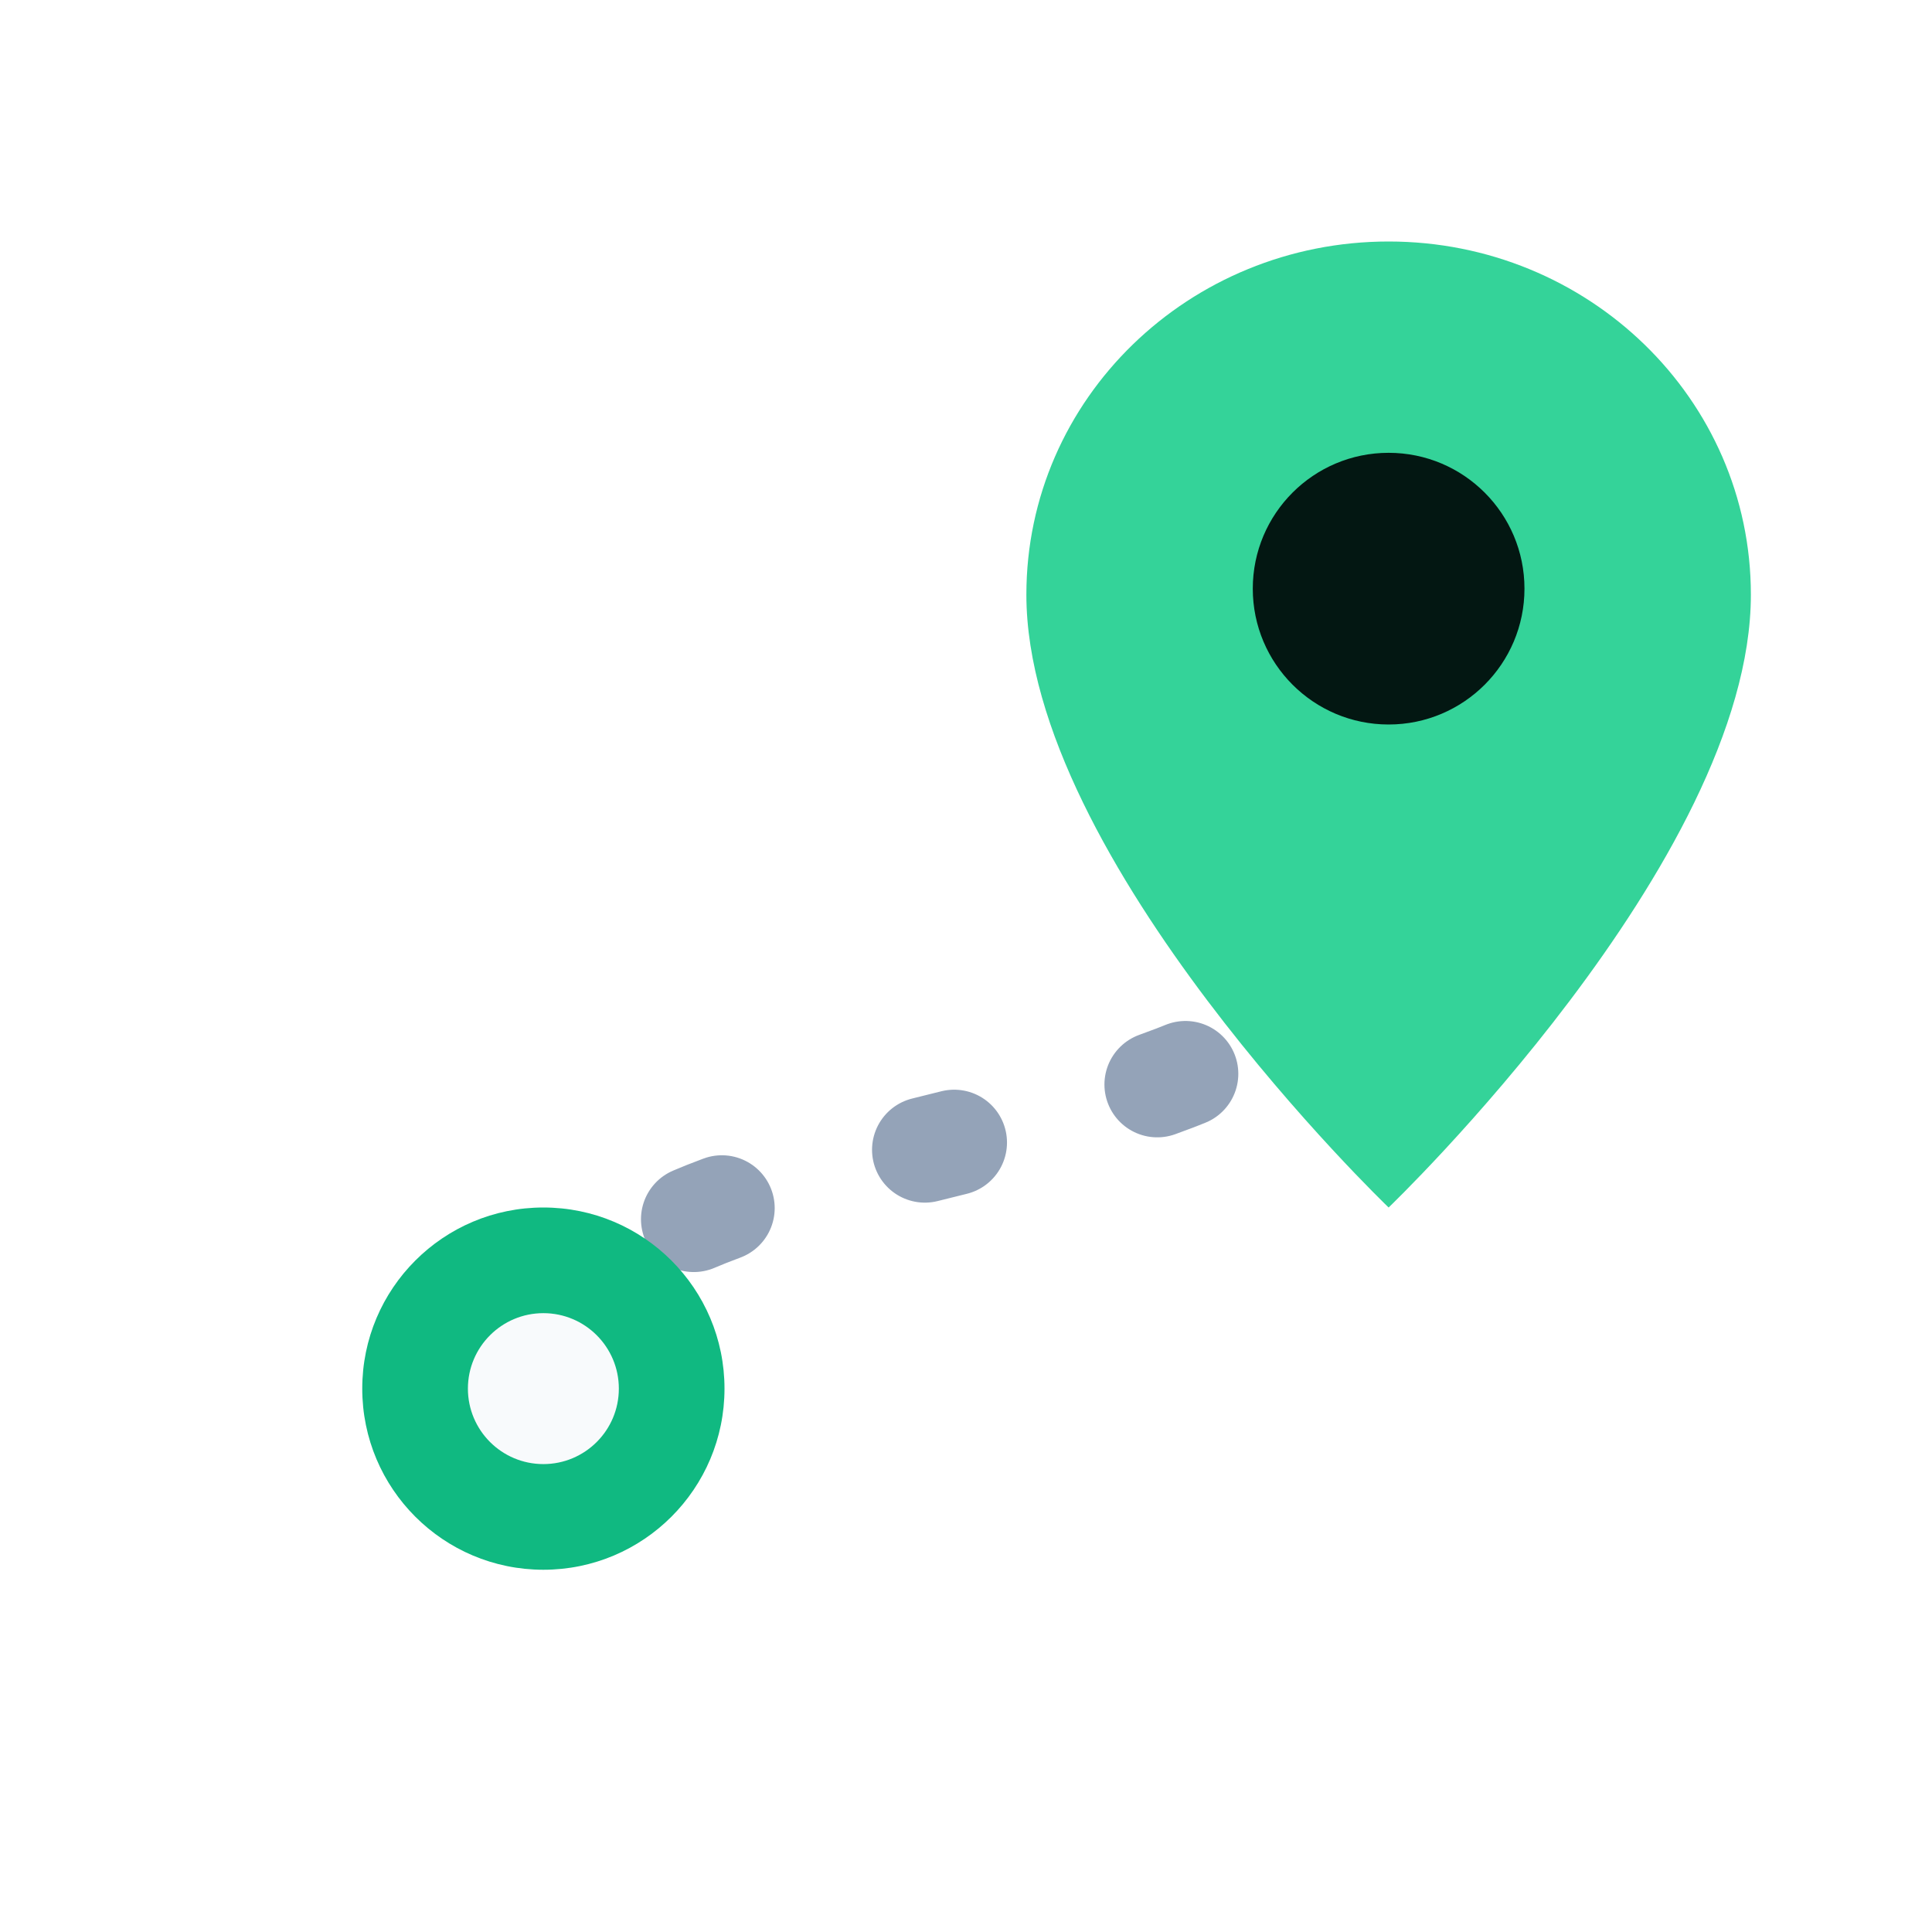
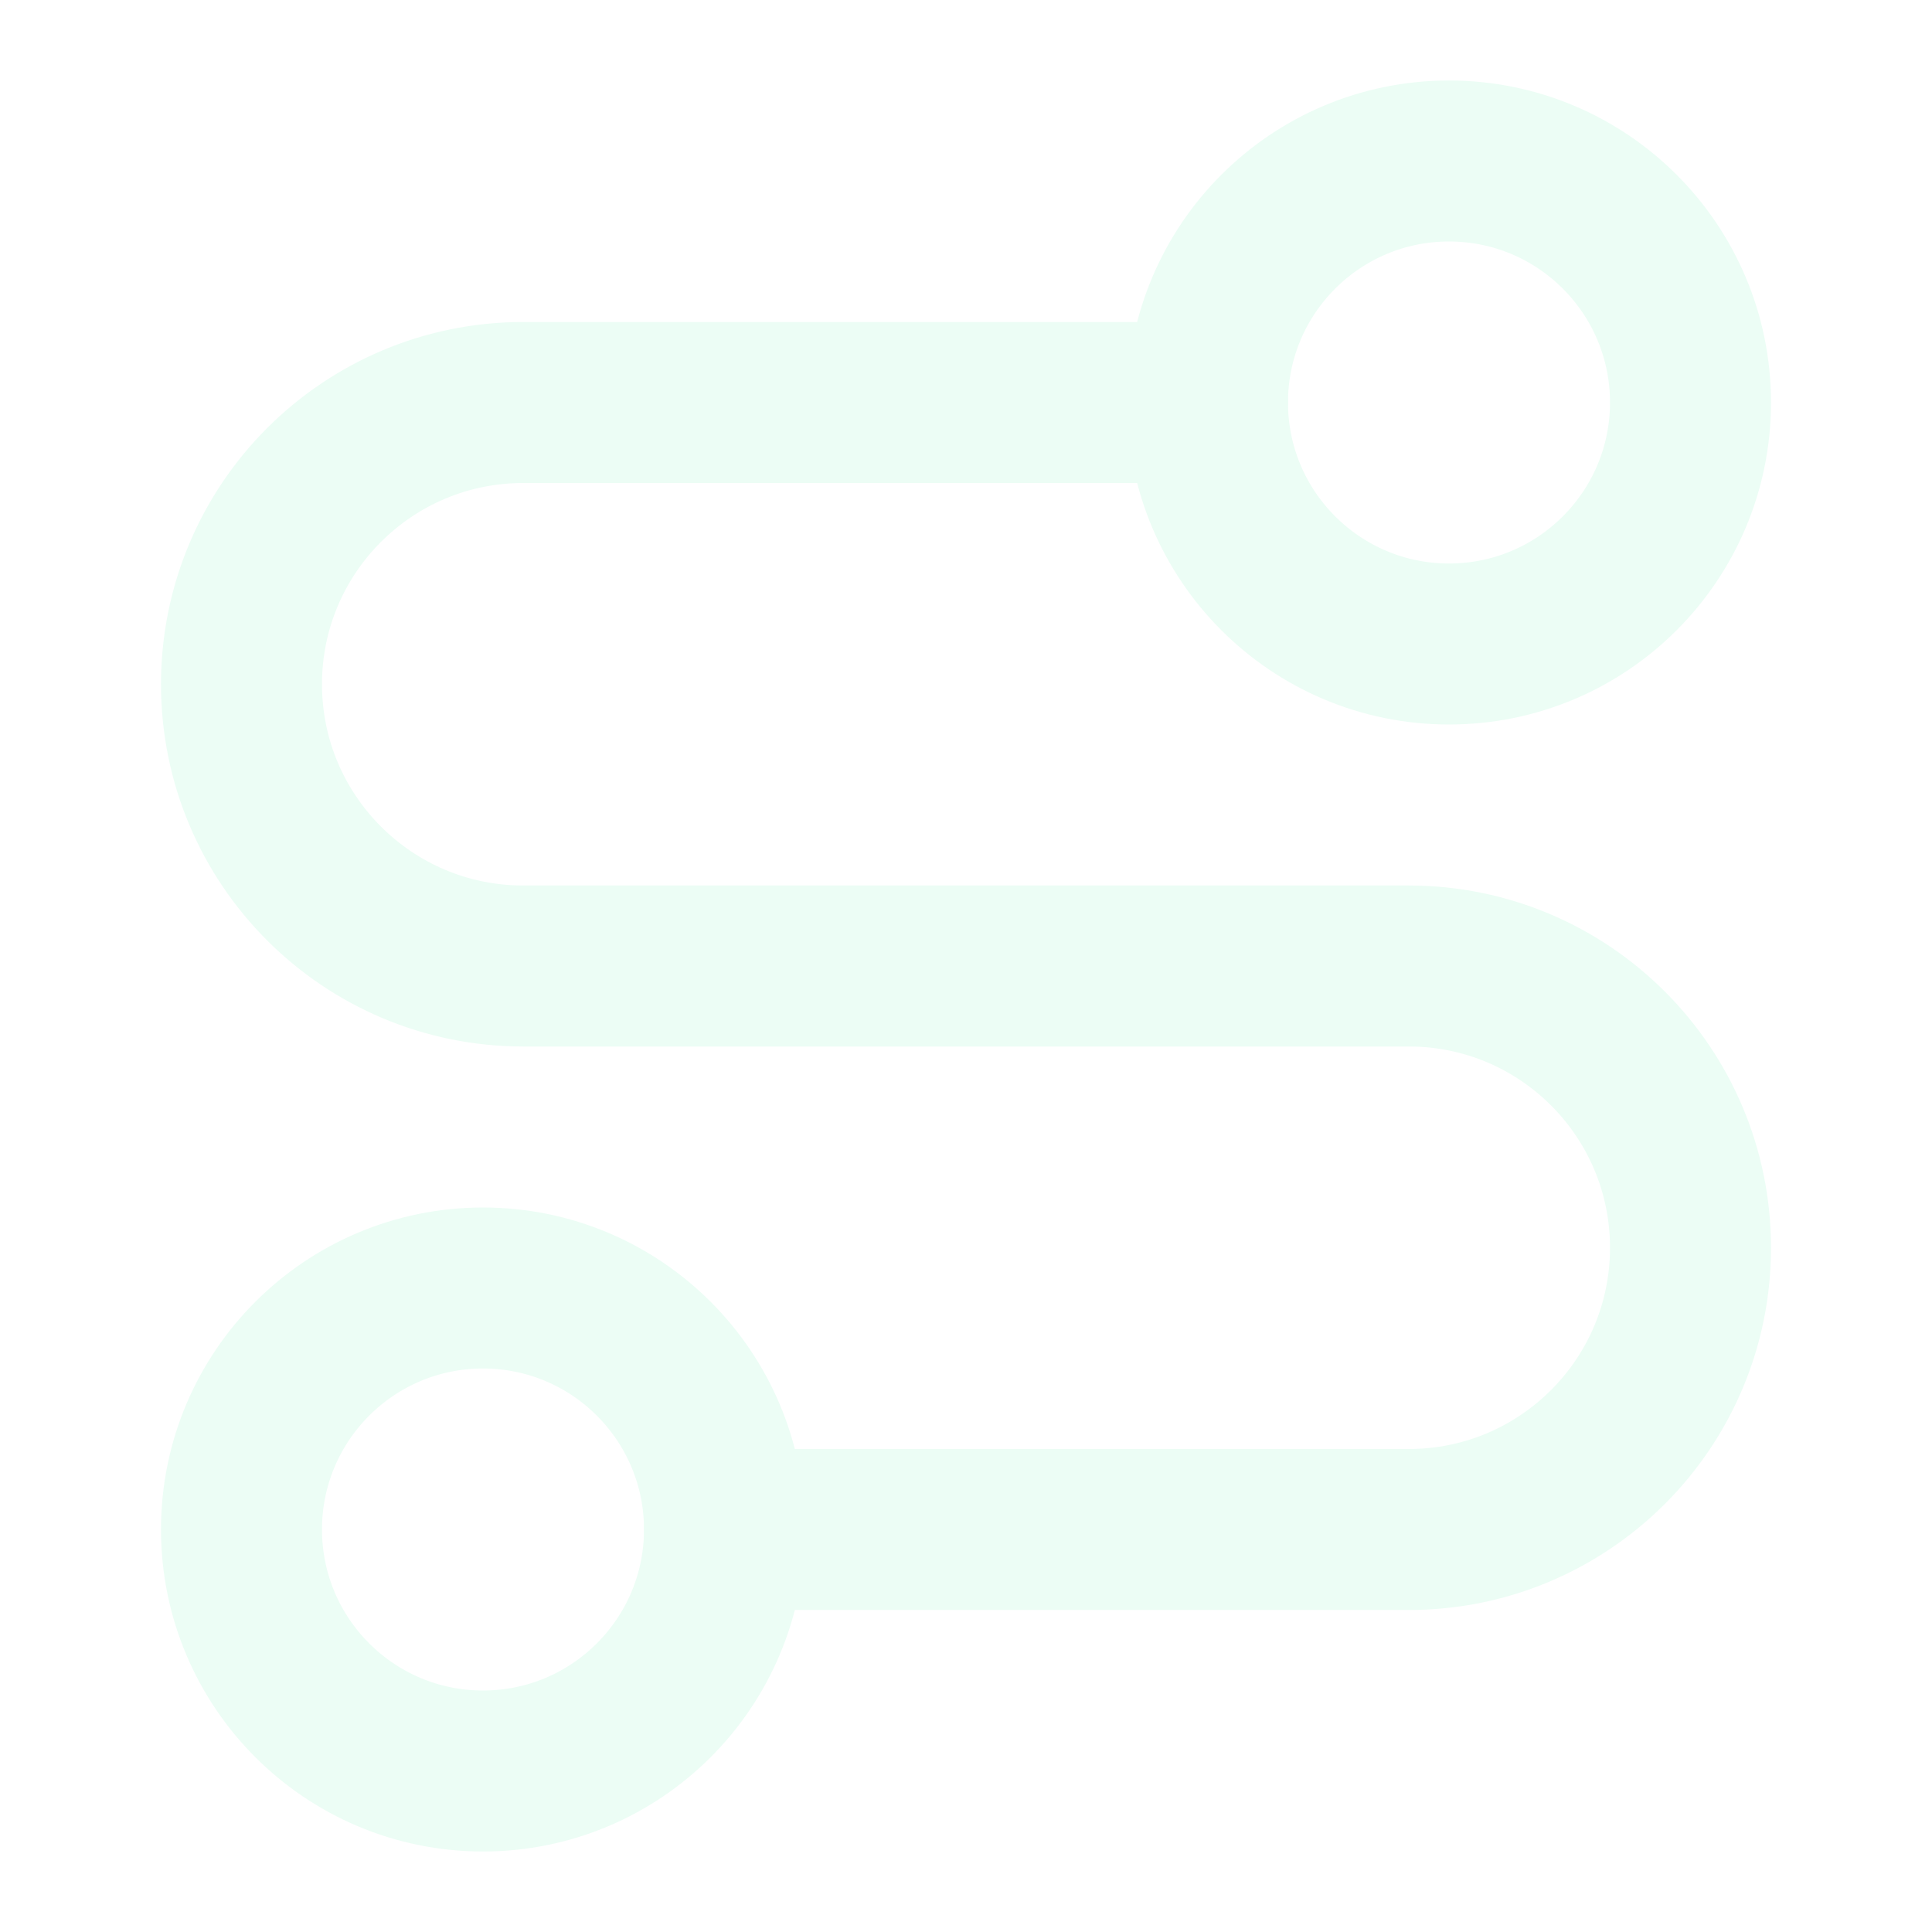
- <svg xmlns="http://www.w3.org/2000/svg" width="64" height="64" viewBox="0 0 64 64">
-   <path d="M18 46C18 36 46 40 46 28" fill="none" stroke="#94A3B8" stroke-width="3.5" stroke-linecap="round" stroke-dasharray="1 7" />
-   <circle cx="18" cy="46" r="6" fill="#10B981" />
-   <circle cx="18" cy="46" r="2.5" fill="#F8FAFC" />
-   <path d="M46 8C39.4 8 34 13.2 34 19.7C34 28.5 46 40 46 40C46 40 58 28.5 58 19.7C58 13.2 52.6 8 46 8Z" fill="#34D399" />
-   <circle cx="46" cy="19.5" r="4.5" fill="#031712" />
+ <svg xmlns="http://www.w3.org/2000/svg" width="64" height="64" viewBox="0 0 24 24" fill="none" stroke="#ECFDF5" stroke-width="2" stroke-linecap="round" stroke-linejoin="round">
+   <circle cx="6" cy="19" r="3" />
+   <path d="M9 19h8.5a3.5 3.5 0 0 0 0-7h-11a3.5 3.5 0 0 1 0-7H15" />
+   <circle cx="18" cy="5" r="3" />
</svg>
